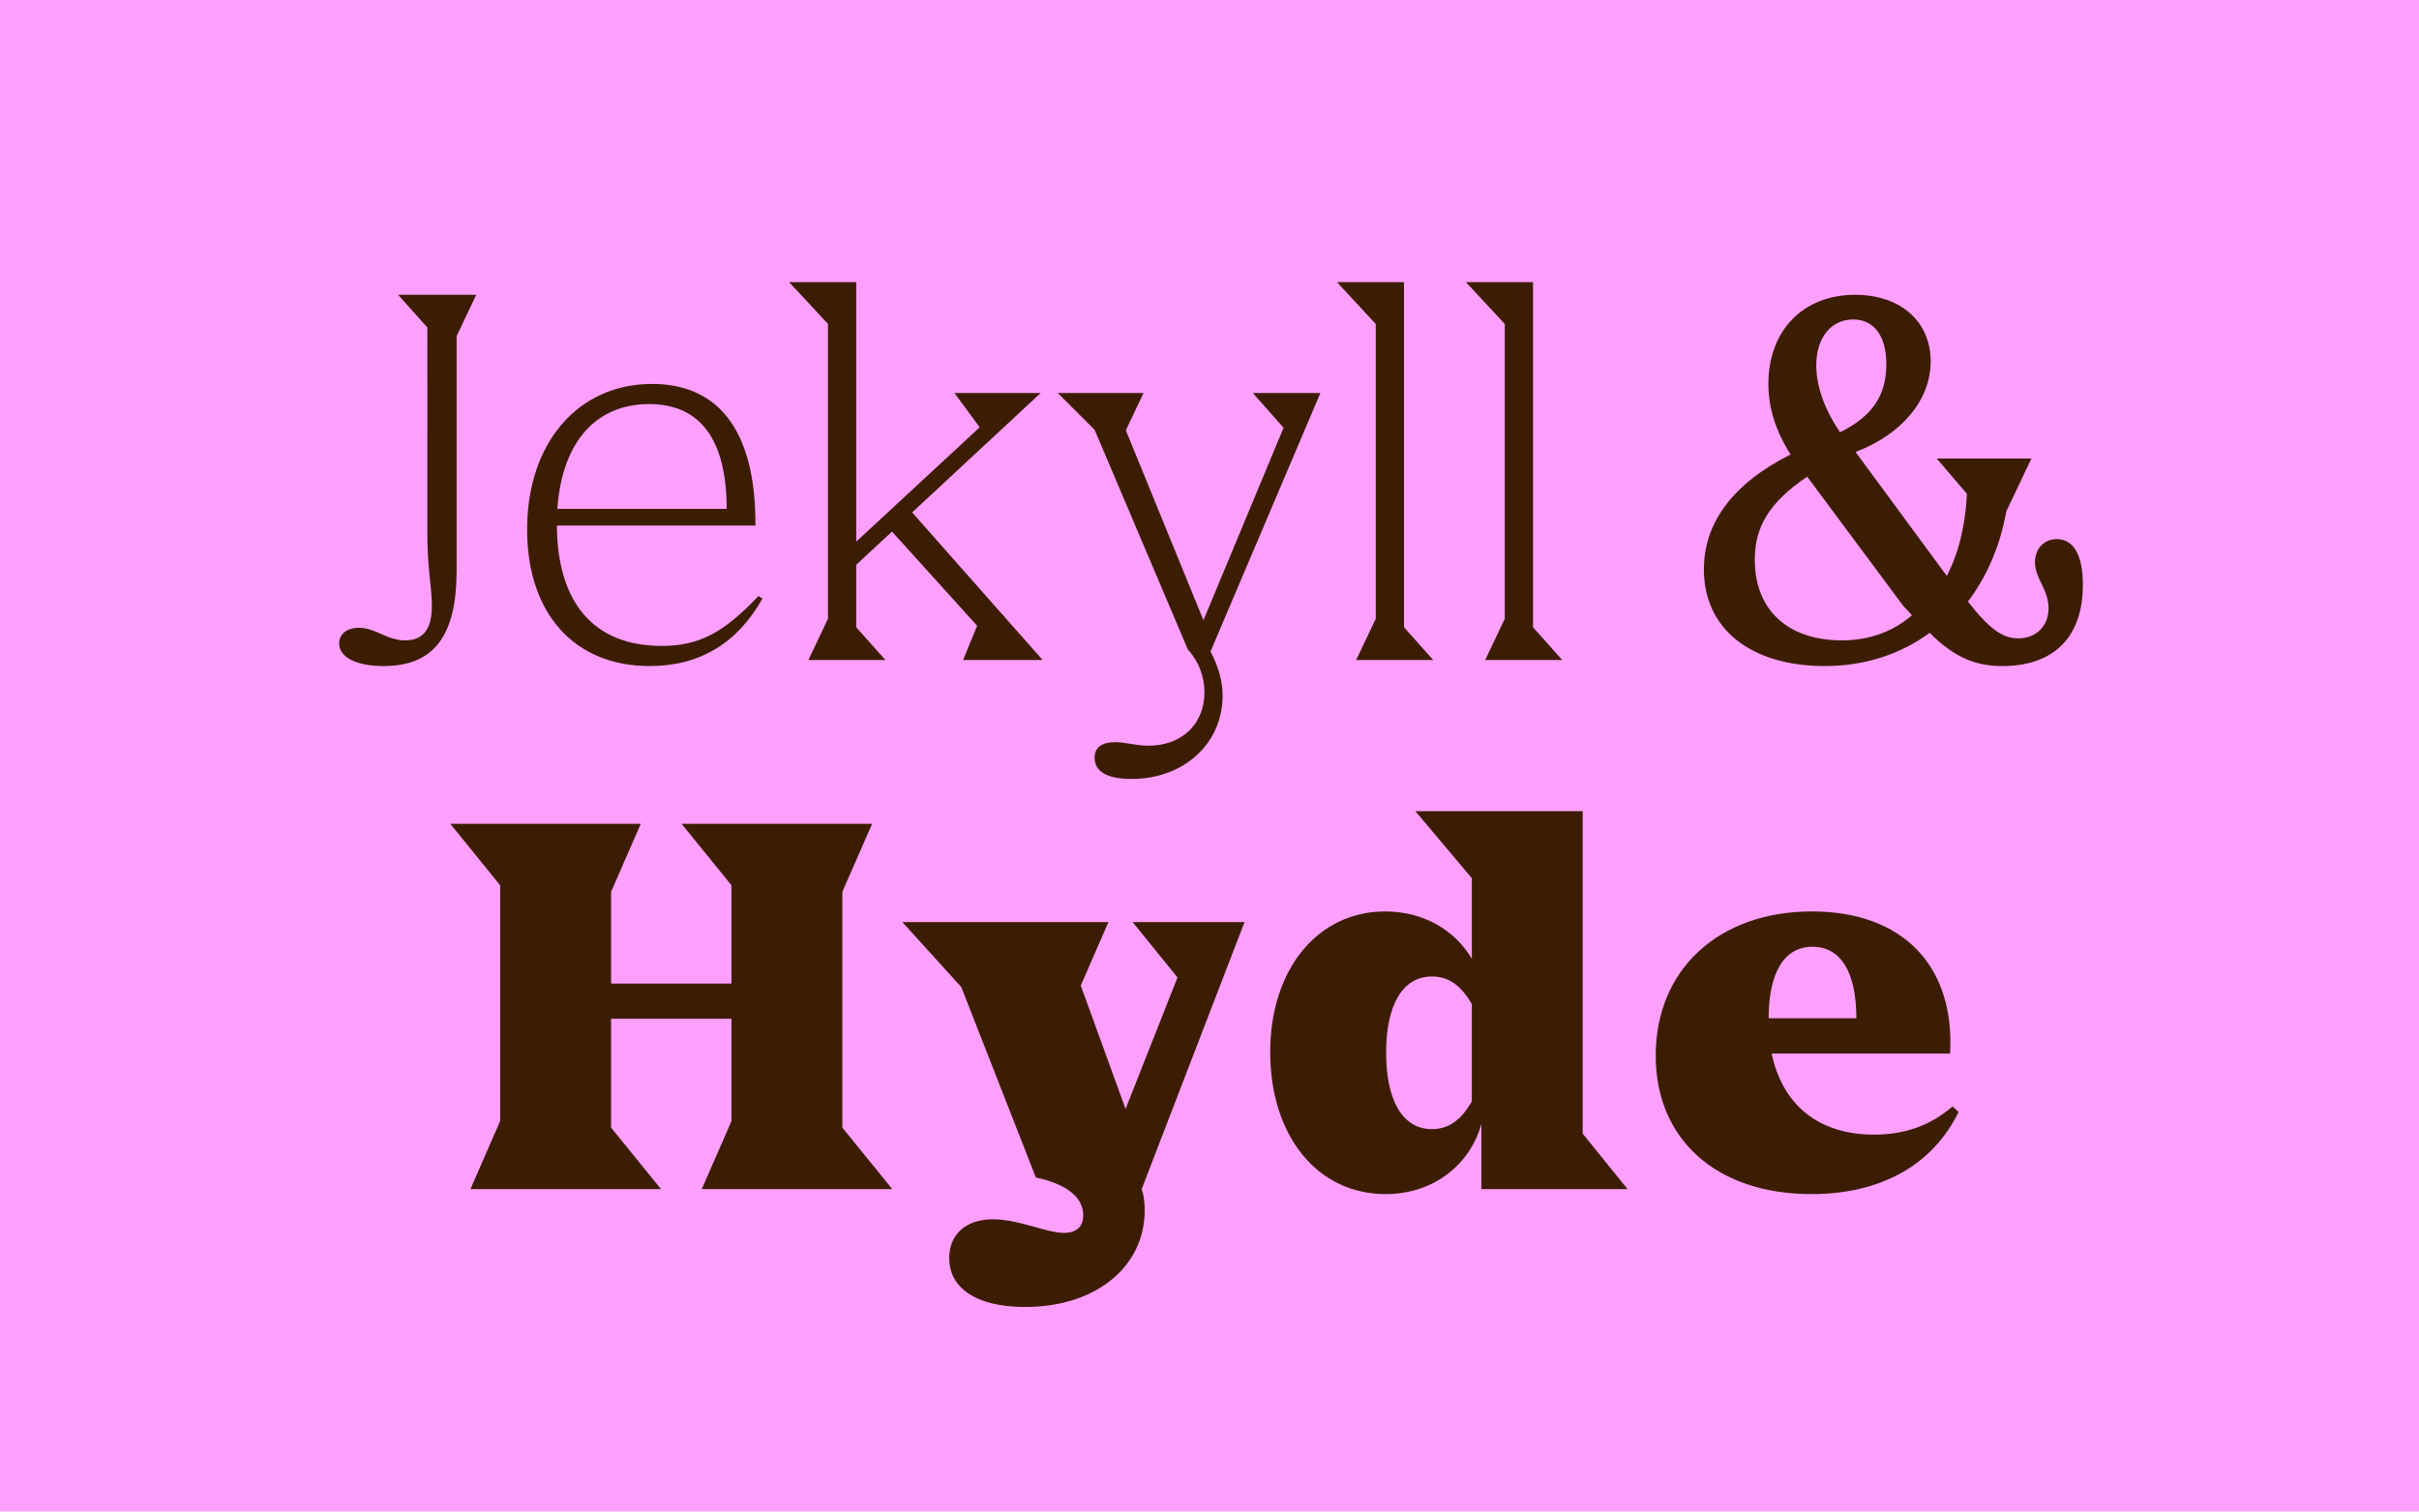
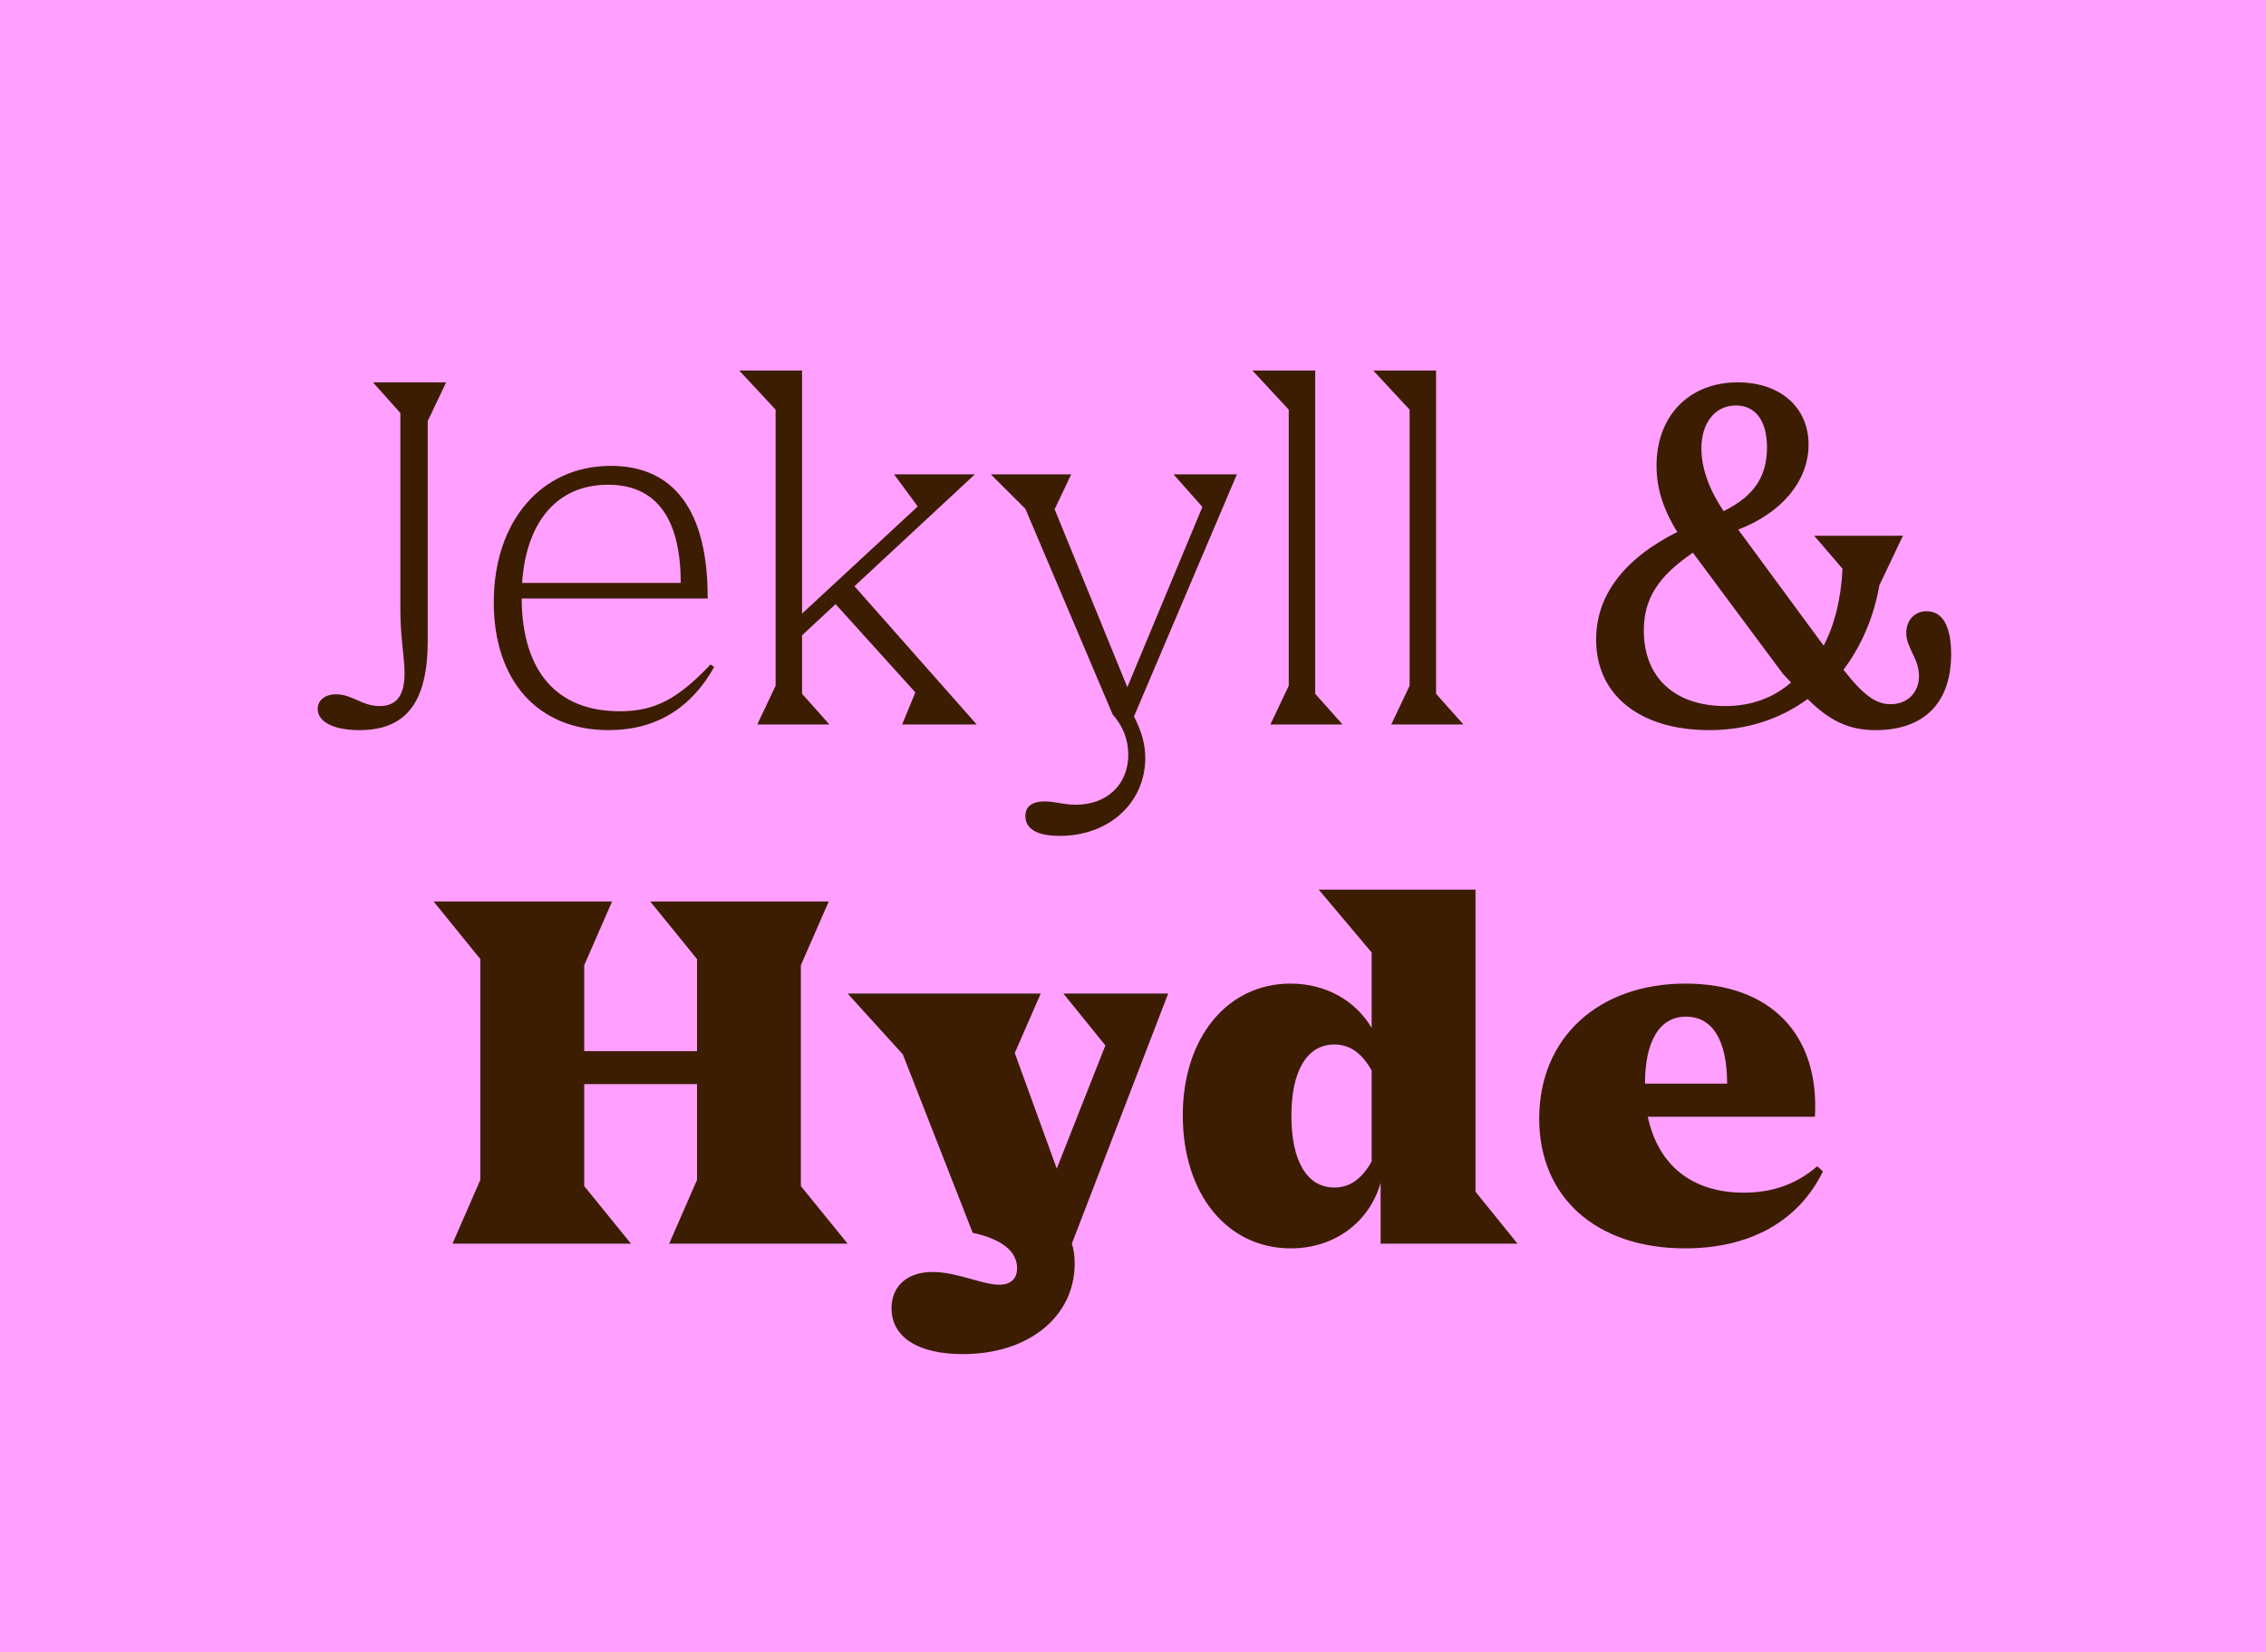
- <svg xmlns="http://www.w3.org/2000/svg" version="1.1" id="svg1" width="640" height="400" viewBox="0 0 640 400">
+ <svg xmlns="http://www.w3.org/2000/svg" version="1.1" id="svg1" width="640" height="466.667" viewBox="0 0 640 466.667">
  <defs id="defs1" />
  <g id="g1">
-     <path id="path1" d="M 0,3000 V 0 H 4800 V 3000 H 0" style="fill:#ff9fff;fill-opacity:1;fill-rule:nonzero;stroke:none" transform="matrix(0.1333333,0,0,-0.1333333,0,400)" />
-     <g id="g2" aria-label="Jekyll &amp; &#10;Hyde" transform="matrix(1.333333,0,0,1.333333,86.40307,174.6667)">
+     <path id="path1" d="M 0,3500 V 0 H 4800 V 3500 H 0" style="fill:#ff9fff;fill-opacity:1;fill-rule:nonzero;stroke:none" transform="matrix(0.1333333,0,0,-0.1333333,0,466.6667)" />
+     <g id="g2" aria-label="Jekyll &amp; &#10;Hyde" transform="matrix(1.333333,0,0,1.333333,86.40307,204.6667)">
      <path id="path2" d="m 20.003,-24.397 c 0,5.895 0.891,10.195 0.891,13.594 0,4.5 -1.594,6.902 -5.297,6.902 -3.703,0 -5.801,-2.496 -9.199,-2.496 -2.402,0 -3.902,1.301 -3.902,3.094 0,2.801 3.504,4.5 8.801,4.5 10.008,0 14.508,-6 14.508,-18.996 v -46.5 l 3.891,-8.191 H 14.203 l 5.801,6.492 z m 25.696,-2.297 h 39.398 c 0.094,-18.504 -7.102,-28.102 -20.496,-28.102 -14.801,0 -24.809,11.801 -24.809,28.898 0,16.594 9.305,27.094 24.305,27.094 9.902,0 17.402,-4.5 22.395,-13.395 l -0.797,-0.504 c -6.902,7.301 -11.801,9.902 -19.195,9.902 -13.406,0 -20.707,-8.496 -20.801,-23.895 z m 18.293,-24.105 c 10.207,0 15.398,7.102 15.398,20.801 H 45.793 c 0.902,-13.195 7.605,-20.801 18.199,-20.801 z M 95.604,9.765625e-4 h 15.293 L 105.096,-6.503 V -18.901 l 7.102,-6.598 16.898,18.703 -2.801,6.797 h 15.797 L 116.194,-29.296 l 25.5,-23.695 h -17.098 l 5.004,6.797 -24.504,22.699 V -74.999 H 91.795 l 7.699,8.297 V -8.202 Z M 152.399,19.396 c 0,2.801 2.602,4.207 7.301,4.207 10.5,0 18.094,-7.102 18.094,-16.5 0,-3 -0.797,-5.707 -2.391,-8.801 L 197.2,-52.991 H 183.793 l 6.105,6.891 -15.902,38.203 -15.398,-37.699 3.504,-7.395 h -17.004 l 7.301,7.289 18.504,43.605 c 2.191,2.402 3.293,5.402 3.293,8.496 0,6.398 -4.594,10.605 -11.098,10.605 -2.602,0 -4.5,-0.703 -6.598,-0.703 -2.707,0 -4.102,1.102 -4.102,3.094 z M 204.301,9.765625e-4 h 15.293 L 213.793,-6.503 V -74.999 h -13.301 l 7.699,8.297 v 58.5 z m 25.6,0 h 15.293 L 239.393,-6.503 V -74.999 h -13.301 l 7.699,8.297 v 58.5 z m 0,0" style="fill:#3c1d01;fill-opacity:1;fill-rule:nonzero;stroke:none" />
      <path id="path3" d="m 319.494,-39.995 6,6.996 c -0.305,6.398 -1.699,11.906 -3.996,16.301 l -18.105,-24.598 c 9.199,-3.504 14.906,-10.301 14.906,-18 0,-7.898 -6,-13.195 -15,-13.195 -10.301,0 -17.203,7.09 -17.203,17.695 0,4.699 1.395,9.199 4.395,14.004 -11.496,5.789 -17.191,13.594 -17.191,22.793 0,11.895 9.398,19.195 24,19.195 7.992,0 15.094,-2.391 20.801,-6.598 4.793,4.805 9,6.598 14.391,6.598 10.301,0 16.008,-5.801 16.008,-16.09 0,-5.906 -1.805,-9.105 -5.203,-9.105 -2.496,0 -4.301,1.898 -4.301,4.605 0,3.199 2.695,5.391 2.695,9.094 0,3.598 -2.496,6 -6,6 -3.094,0 -5.695,-1.805 -9.996,-7.301 3.703,-4.898 6.398,-10.992 7.605,-17.895 l 4.992,-10.5 z m -23.895,-18.504 c 0,-5.402 2.895,-9.094 7.301,-9.094 4.195,0 6.598,3.293 6.598,8.895 0,6.105 -2.707,10.301 -9.199,13.5 -3,-4.5 -4.699,-9 -4.699,-13.301 z m -12.199,38.602 c 0,-6.598 2.895,-11.402 10.395,-16.5 l 19.102,25.699 c 0.598,0.598 1.102,1.195 1.699,1.805 -3.703,3.199 -8.402,4.992 -13.898,4.992 -10.805,0 -17.297,-6.094 -17.297,-15.996 z m 0,0" style="fill:#3c1d01;fill-opacity:1;fill-rule:nonzero;stroke:none" />
-       <path id="path4" d="M 28.549,105.001 H 66.354 L 56.452,92.802 V 71.204 H 80.346 V 91.501 L 74.452,105.001 H 112.245 L 102.342,92.802 V 46.009 l 5.906,-13.5 H 70.444 l 9.902,12.199 v 19.5 H 56.452 V 46.009 l 5.895,-13.5 H 24.553 l 9.891,12.199 v 46.793 z m 95.004,13.699 c 0,6.105 5.59,9.703 15.094,9.703 13.898,0 23.695,-7.898 23.695,-19.207 0,-1.594 -0.199,-3 -0.598,-4.195 l 20.402,-52.992 h -22.195 l 8.895,10.992 -10.301,26.098 -8.895,-24.492 5.496,-12.598 h -40.898 l 11.695,12.891 14.801,37.805 c 6.105,1.301 9.398,3.902 9.398,7.5 0,2.297 -1.395,3.492 -3.797,3.492 -3.598,0 -8.895,-2.695 -14.098,-2.695 -5.402,0 -8.695,3 -8.695,7.699 z m 86.59,-12.703 c 9.199,0 16.605,-5.496 19.008,-13.898 v 12.902 h 28.992 L 249.248,93.997 V 30.001 h -33.199 l 11.203,13.301 v 15.996 c -3.41,-5.789 -9.703,-9.398 -17.203,-9.398 -13.406,0 -22.805,11.508 -22.805,27.902 0,16.699 9.398,28.195 22.898,28.195 z m 9.199,-12.891 c -5.789,0 -9.094,-5.602 -9.094,-15.199 0,-9.504 3.305,-15.105 9.094,-15.105 3.305,0 5.801,1.805 7.91,5.496 v 19.301 c -2.109,3.703 -4.605,5.508 -7.91,5.508 z m 67.403,-15 h 35.402 c 0.996,-17.402 -9.398,-28.207 -27.398,-28.207 -18.504,0 -31.008,11.508 -31.008,28.605 0,16.699 12.105,27.492 30.902,27.492 13.699,0 24,-5.695 29.203,-16.301 l -1.207,-1.09 c -4.301,3.691 -9.293,5.59 -15.598,5.59 -10.793,0 -18.094,-5.695 -20.297,-16.09 z m 8.098,-21.199 c 5.602,0 8.707,4.992 8.707,14.191 H 286.148 c 0,-8.895 3,-14.191 8.695,-14.191 z m 0,0" style="fill:#3c1d01;fill-opacity:1;fill-rule:nonzero;stroke:none" />
+       <path id="path4" d="M 31.048,109.999 H 68.853 L 58.951,97.8 V 76.202 H 82.845 V 96.499 L 76.951,109.999 H 114.744 L 104.841,97.8 V 51.007 l 5.906,-13.5 H 72.943 l 9.902,12.199 v 19.5 H 58.951 V 51.007 l 5.895,-13.5 H 27.052 l 9.891,12.199 v 46.793 z m 93.006,13.699 c 0,6.105 5.59,9.703 15.094,9.703 13.898,0 23.695,-7.898 23.695,-19.207 0,-1.594 -0.199,-3 -0.598,-4.195 L 182.648,57.007 h -22.195 l 8.895,10.992 -10.301,26.098 -8.895,-24.492 5.496,-12.598 h -40.898 l 11.695,12.891 14.801,37.805 c 6.105,1.301 9.398,3.902 9.398,7.5 0,2.297 -1.395,3.492 -3.797,3.492 -3.598,0 -8.895,-2.695 -14.098,-2.695 -5.402,0 -8.695,3 -8.695,7.699 z m 84.589,-12.703 c 9.199,0 16.605,-5.496 19.008,-13.898 v 12.902 h 28.992 L 247.748,98.995 V 34.999 h -33.199 l 11.203,13.301 v 15.996 c -3.41,-5.789 -9.703,-9.398 -17.203,-9.398 -13.406,0 -22.805,11.508 -22.805,27.902 0,16.699 9.398,28.195 22.898,28.195 z m 9.199,-12.891 c -5.789,0 -9.094,-5.602 -9.094,-15.199 0,-9.504 3.305,-15.105 9.094,-15.105 3.305,0 5.801,1.805 7.91,5.496 V 92.597 c -2.109,3.703 -4.605,5.508 -7.91,5.508 z m 66.404,-15 h 35.402 c 0.996,-17.402 -9.398,-28.207 -27.398,-28.207 -18.504,0 -31.008,11.508 -31.008,28.605 0,16.699 12.105,27.492 30.902,27.492 13.699,0 24,-5.695 29.203,-16.301 l -1.207,-1.09 c -4.301,3.691 -9.293,5.59 -15.598,5.59 -10.793,0 -18.094,-5.695 -20.297,-16.09 z m 8.098,-21.199 c 5.602,0 8.707,4.992 8.707,14.191 h -17.402 c 0,-8.895 3,-14.191 8.695,-14.191 z m 0,0" style="fill:#3c1d01;fill-opacity:1;fill-rule:nonzero;stroke:none" />
    </g>
  </g>
</svg>
